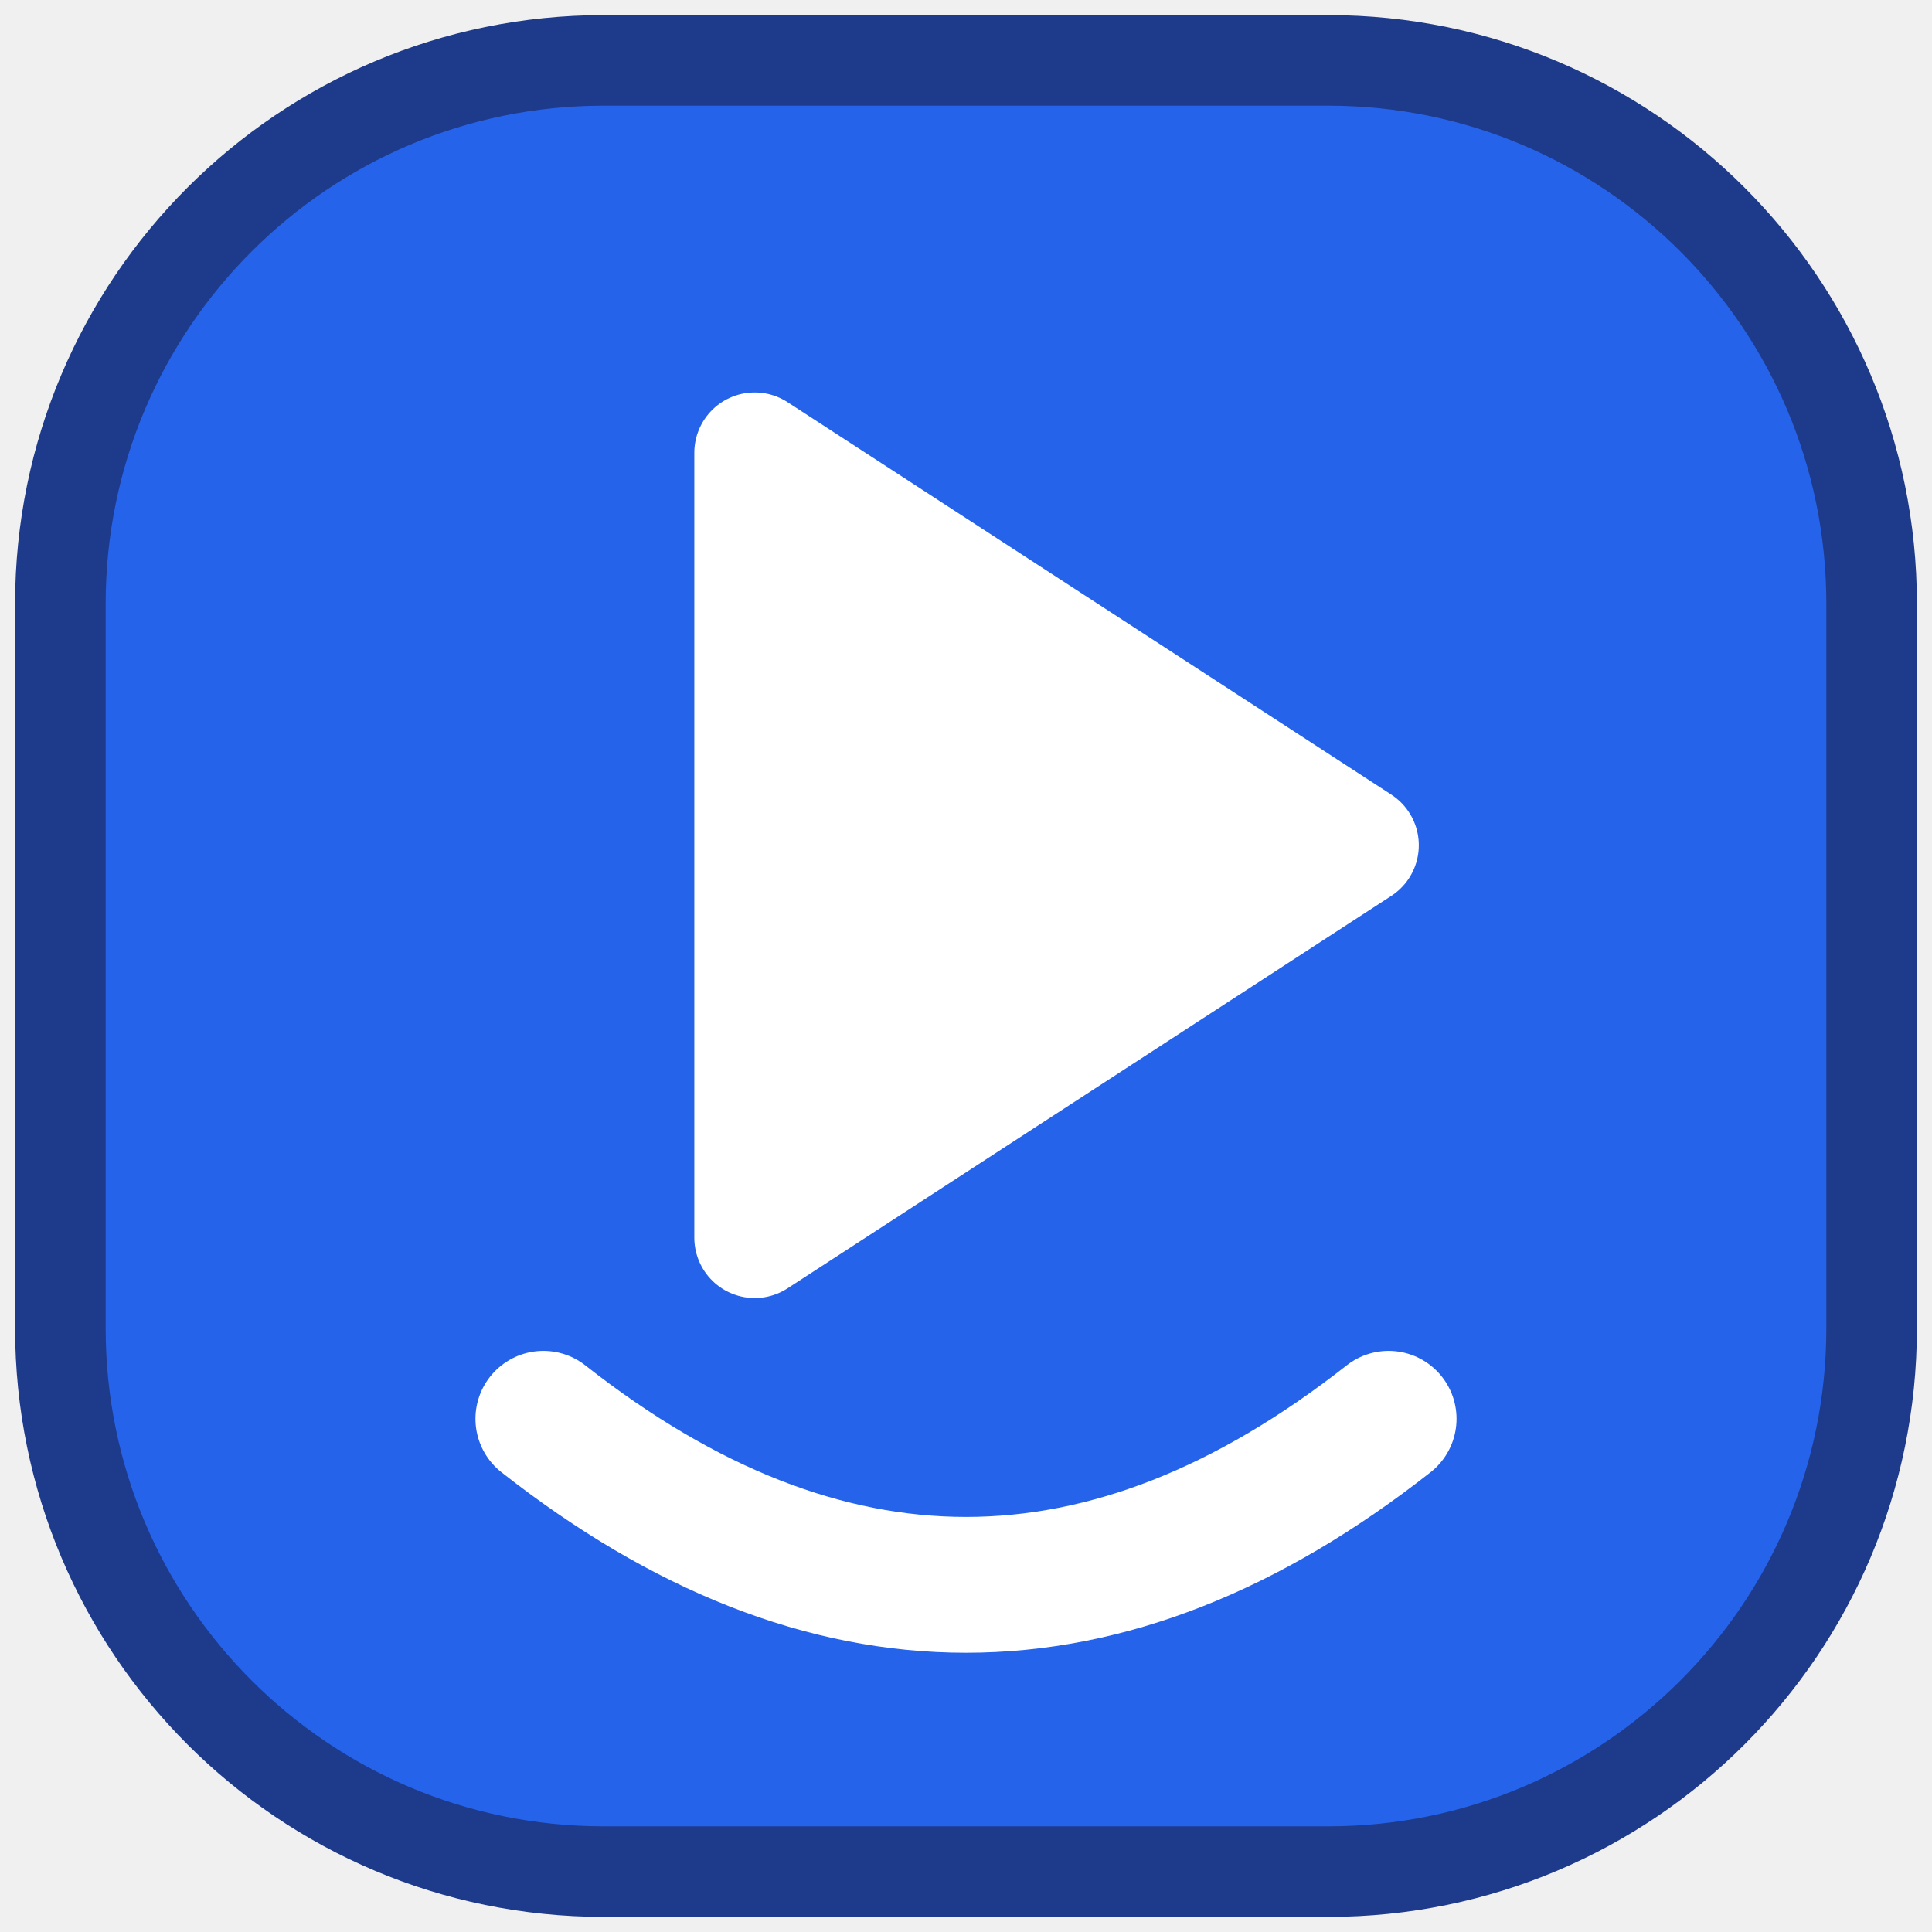
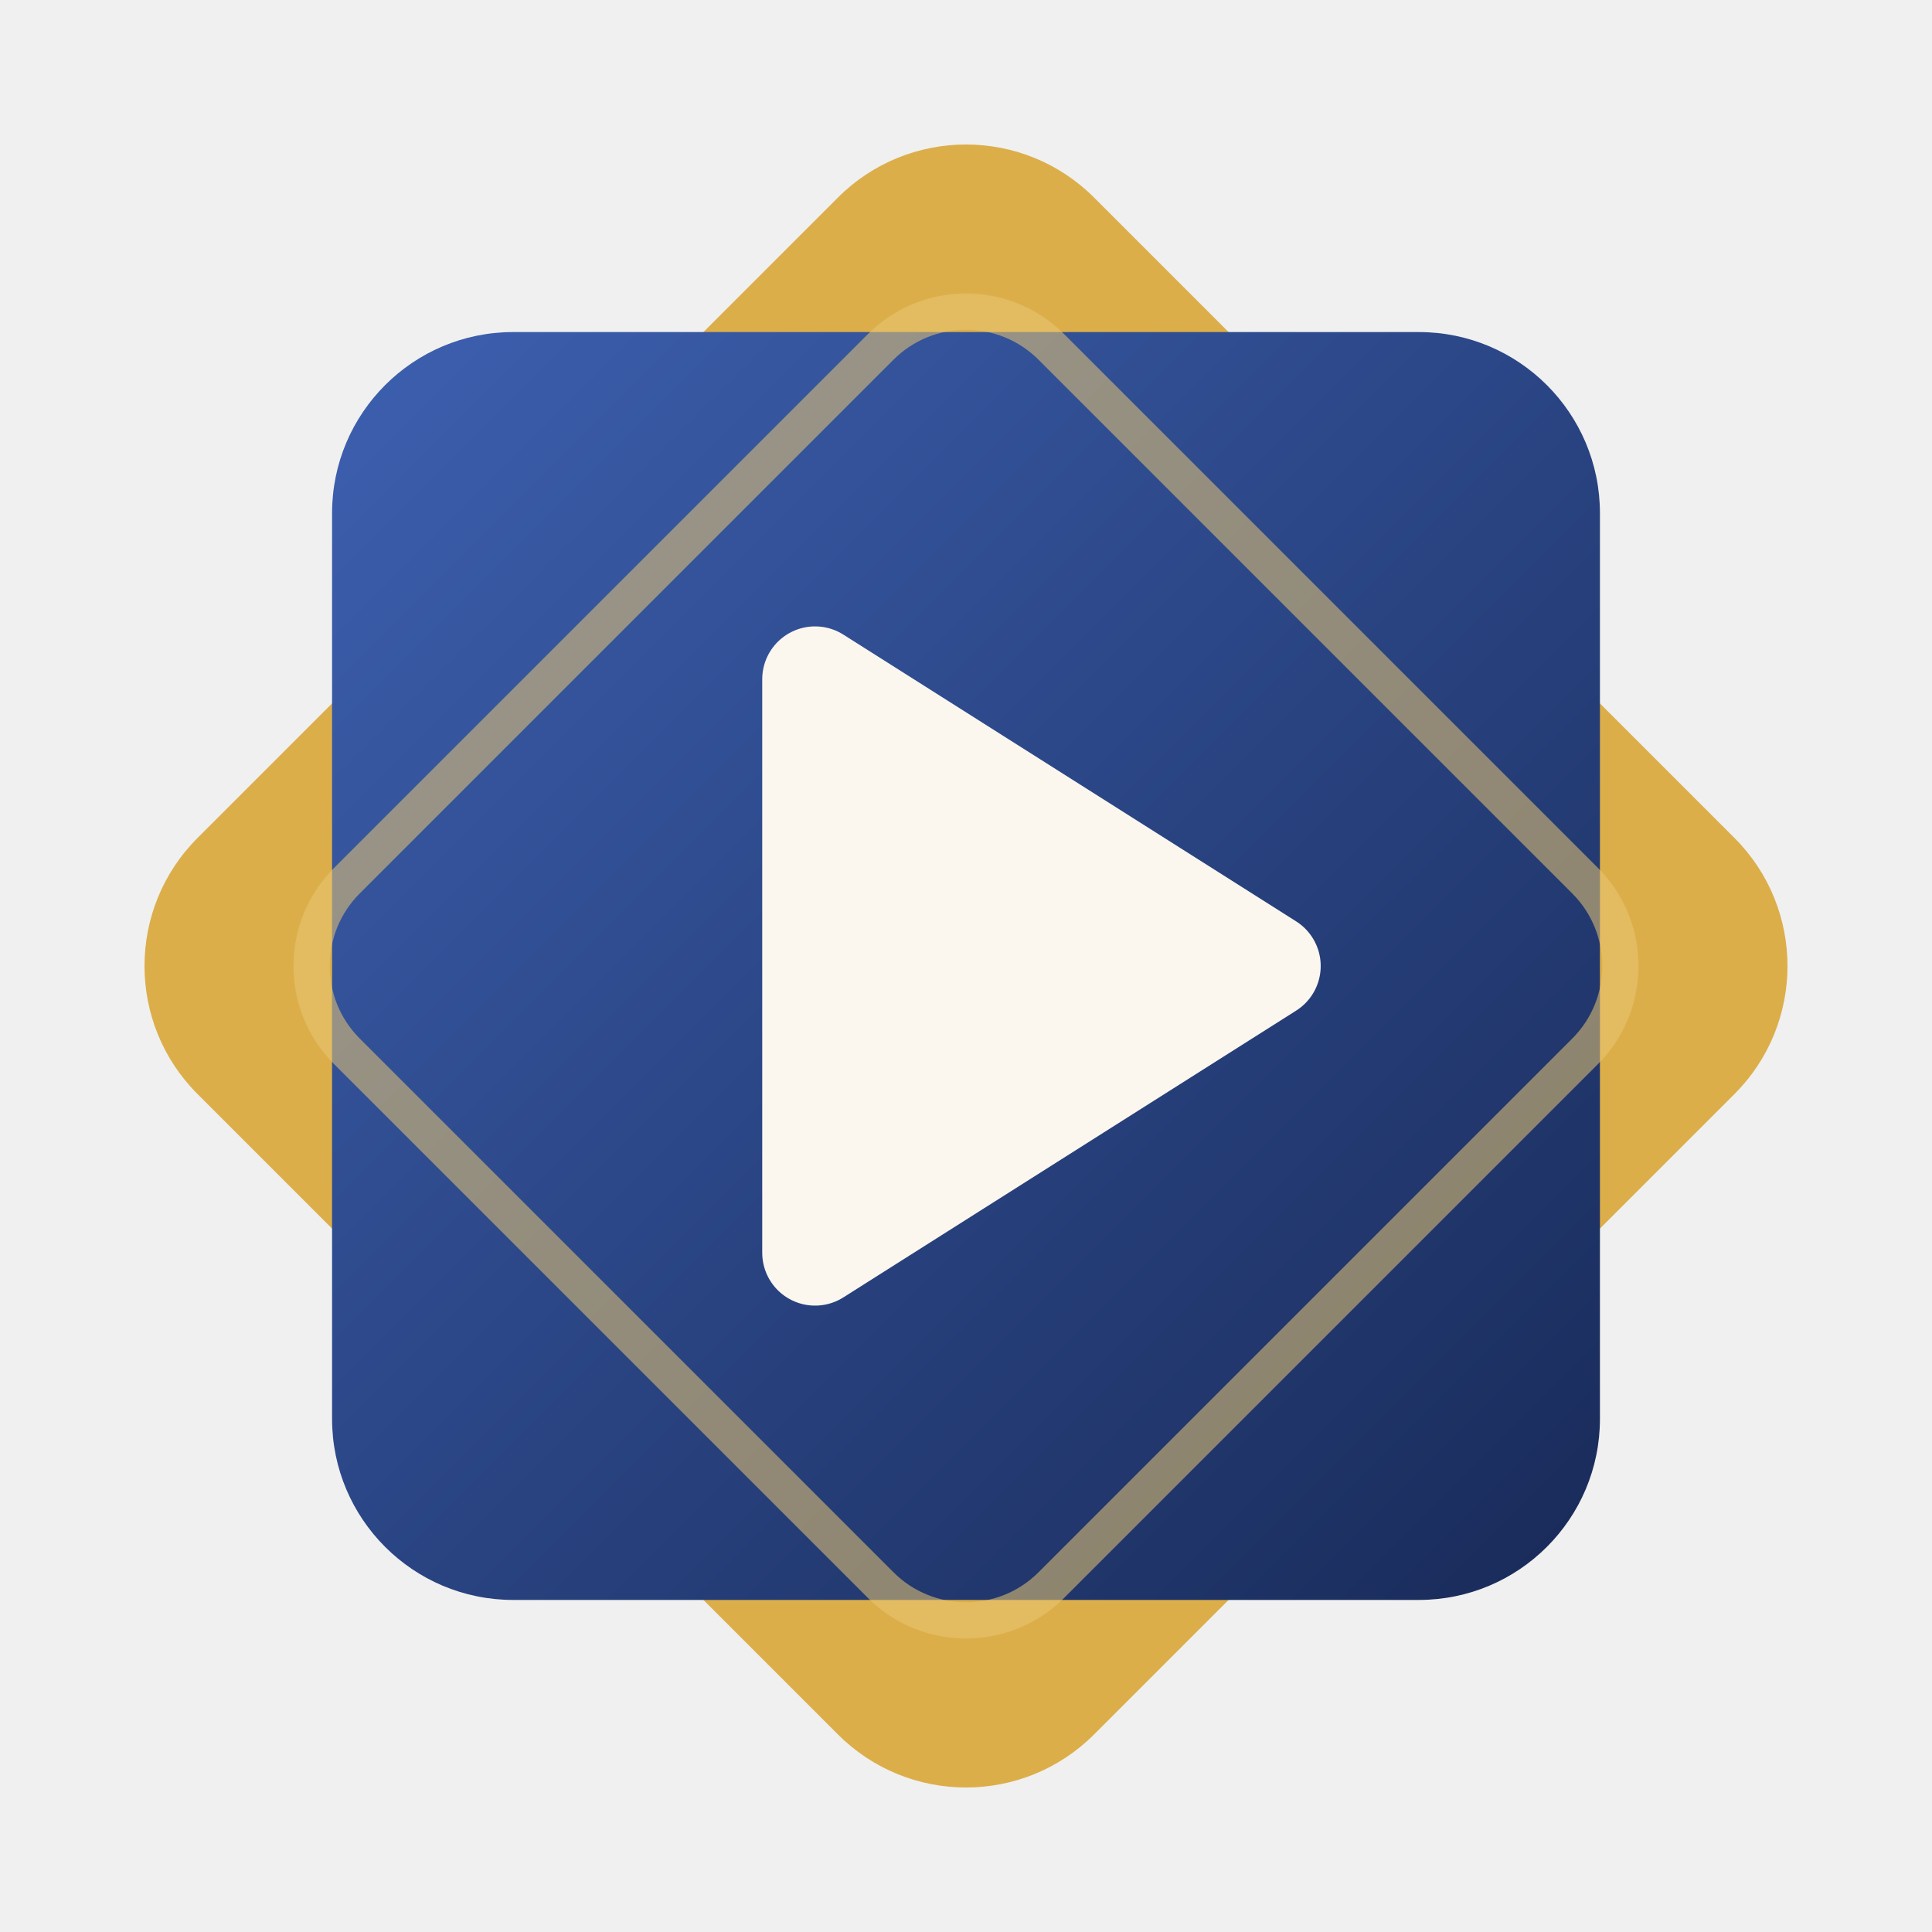
<svg xmlns="http://www.w3.org/2000/svg" width="64" height="64" viewBox="0 0 64 64">
-   <rect x="2" y="2" width="60" height="60" rx="18" fill="#2563EB" />
-   <rect x="2" y="2" width="60" height="60" rx="18" fill="none" stroke="#1E3A8A" stroke-width="3" />
-   <path d="M25 15 L45 28 L25 41 Z" fill="#FFFFFF" stroke="#FFFFFF" stroke-width="4" stroke-linejoin="round" />
-   <path d="M18 47 Q32 58 46 47" fill="none" stroke="#FFFFFF" stroke-width="4.5" stroke-linecap="round" />
+   <defs>
+     <linearGradient id="g" x1="0" y1="0" x2="1" y2="1">
+       <stop offset="0" stop-color="#3D60B0" />
+       <stop offset="1" stop-color="#182A58" />
+     </linearGradient>
+   </defs>
+   <g transform="translate(32 32)">
+     <rect x="-21" y="-21" width="42" height="42" rx="6" fill="#DCAE4A" transform="rotate(45)" />
+     <rect x="-21" y="-21" width="42" height="42" rx="6" fill="url(#g)" />
+     <rect x="-16.5" y="-16.5" width="33" height="33" rx="4" fill="none" stroke="#E8C673" stroke-opacity=".55" stroke-width="1.2" transform="rotate(45)" />
+     <path d="M-5 -9.5 L10 0 L-5 9.5 Z" fill="#FBF7EF" stroke="#FBF7EF" stroke-width="3.5" stroke-linejoin="round" />
+   </g>
</svg>
